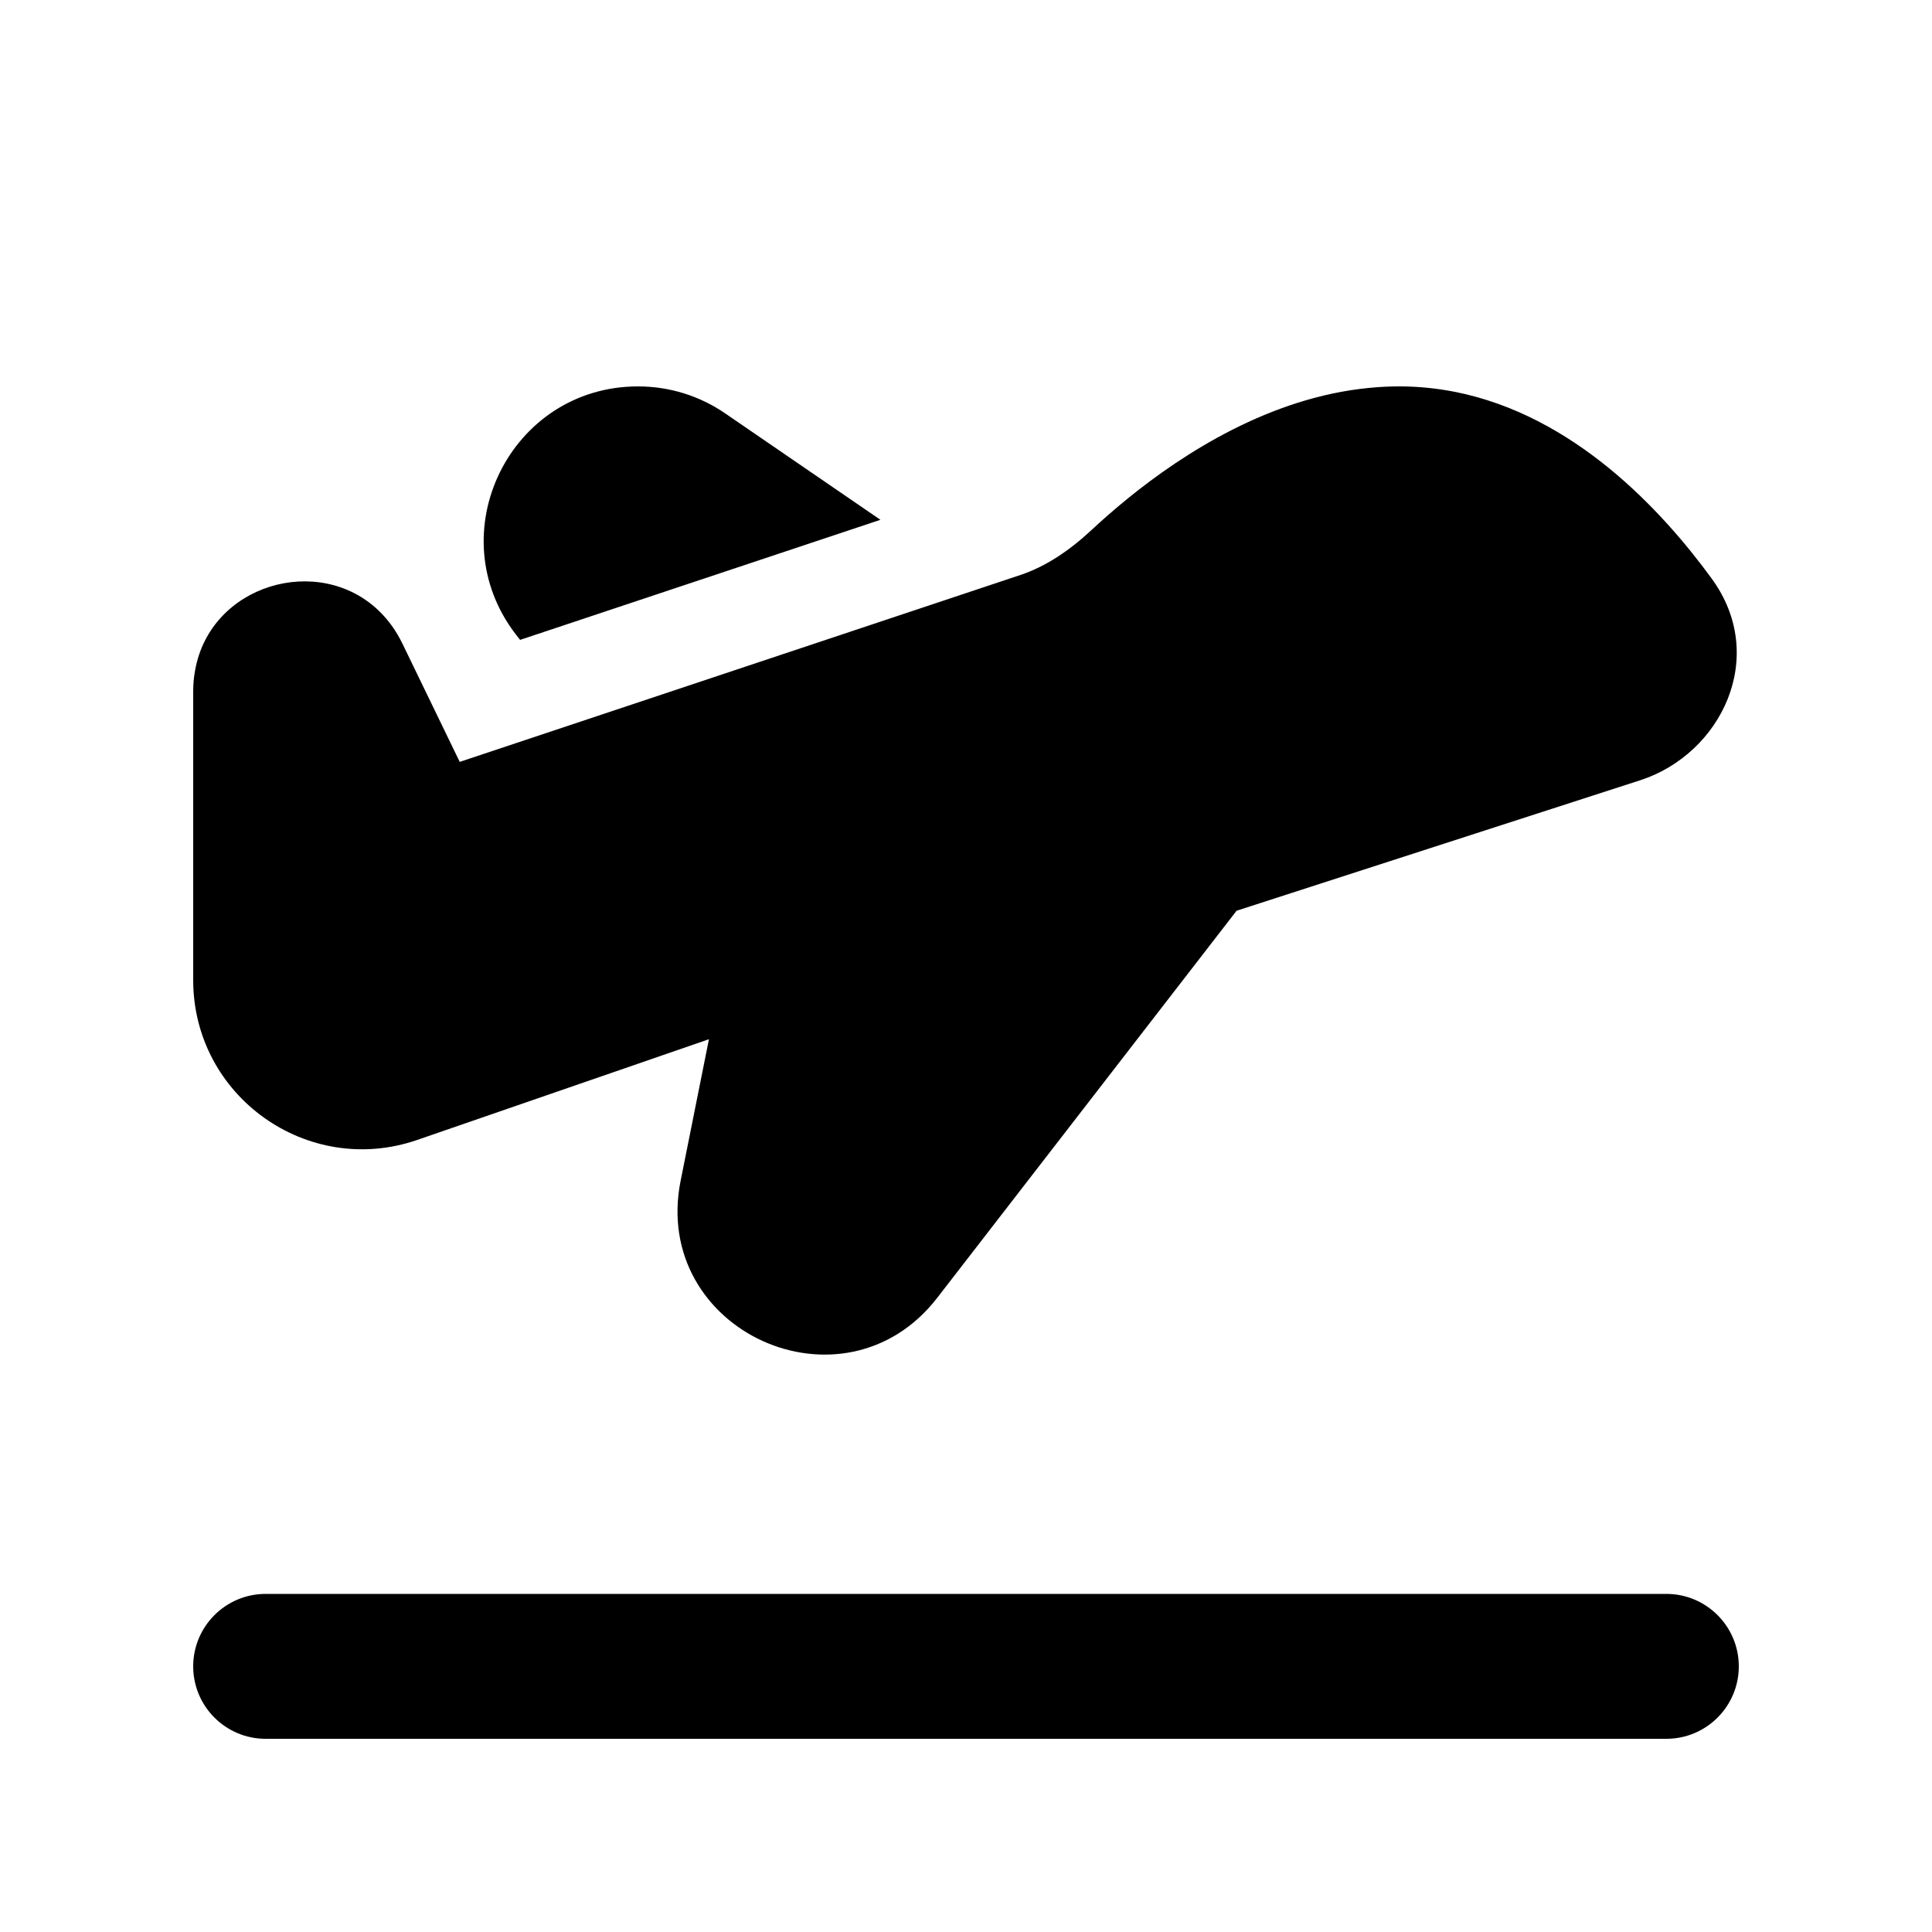
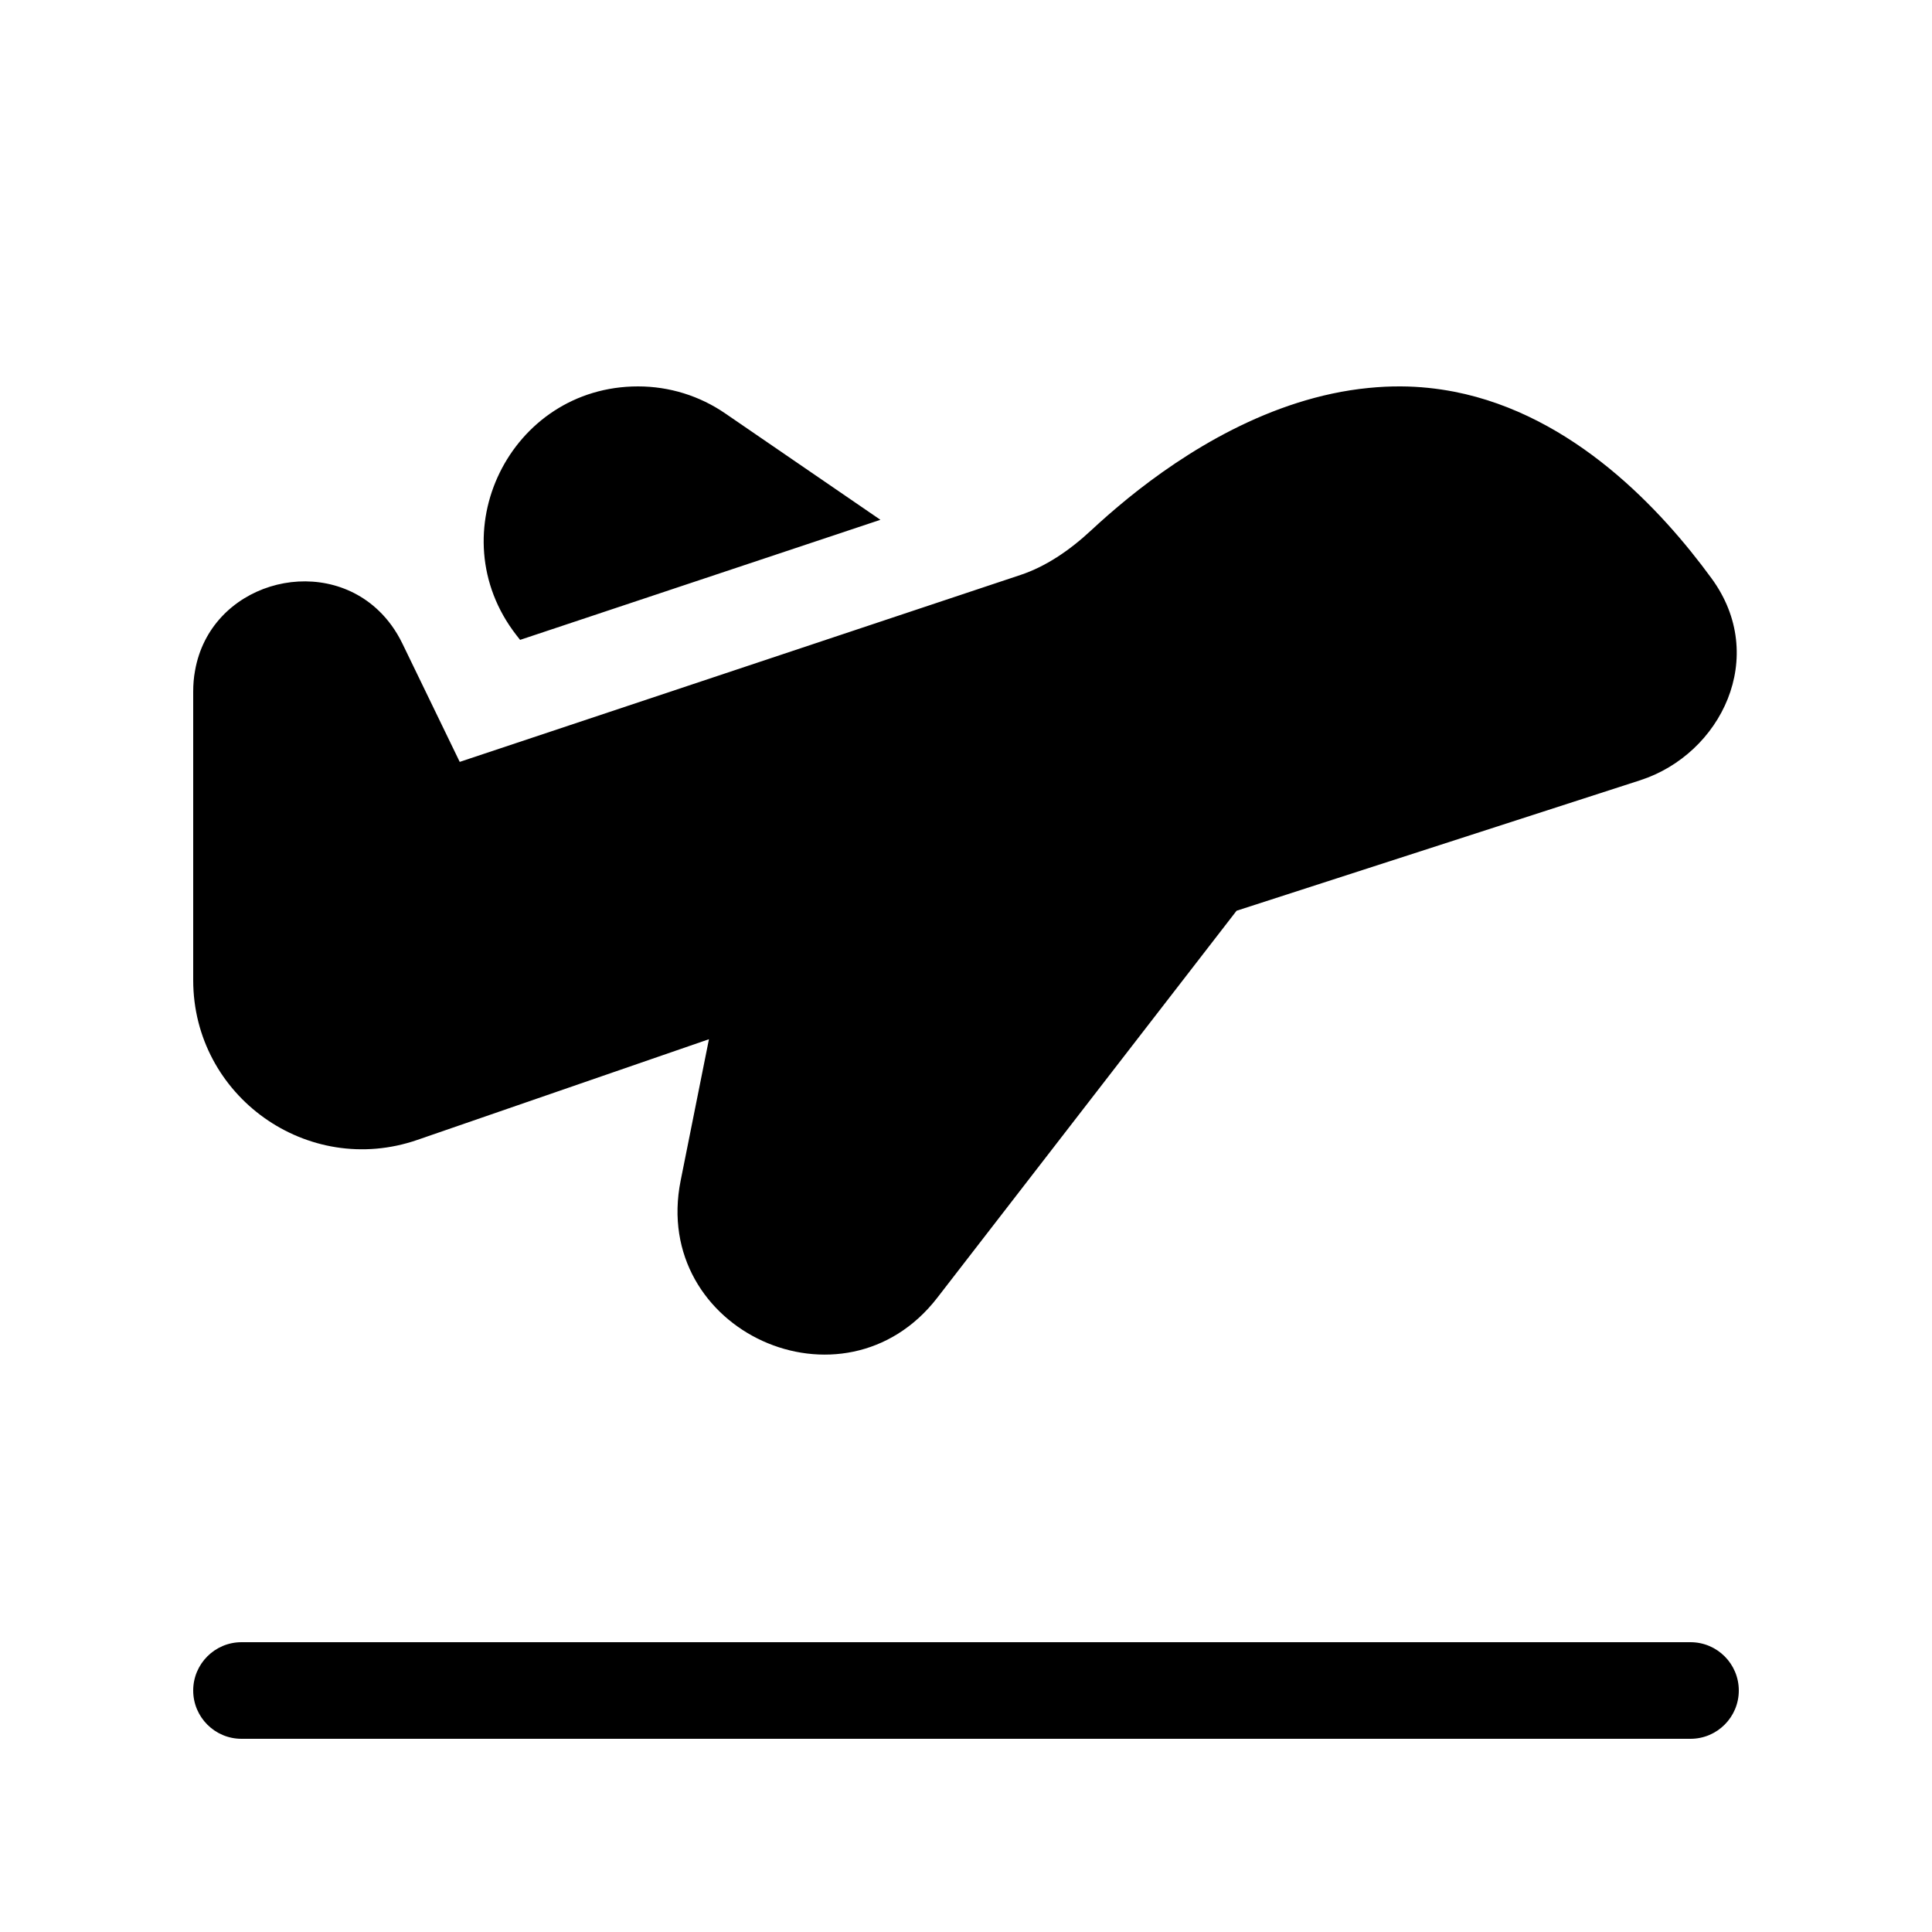
<svg xmlns="http://www.w3.org/2000/svg" viewBox="0 0 20 20" fill="none">
-   <path d="M11.299 5.487C11.403 5.39 11.53 5.278 11.676 5.159C12.259 4.686 13.15 4.116 14.168 4.016C14.278 4.005 14.39 3.999 14.504 4C14.694 4.001 14.877 4.021 15.054 4.055C16.292 4.297 17.201 5.28 17.717 5.986C18.312 6.797 17.818 7.805 16.98 8.077L12.801 9.428L9.703 13.434C8.733 14.688 6.735 13.777 7.046 12.222L7.339 10.758L4.321 11.8C3.185 12.193 2 11.348 2 10.146V7.16C2 7.084 2.006 7.012 2.019 6.943C2.176 6.046 3.302 5.726 3.921 6.322C4.017 6.414 4.1 6.527 4.166 6.663L4.759 7.887L10.564 5.952C10.822 5.866 11.067 5.703 11.299 5.487ZM5.384 6.624L9.114 5.381L7.508 4.28C7.242 4.097 6.928 4 6.605 4C5.279 4 4.532 5.525 5.344 6.573L5.384 6.624ZM2.75 16.5C2.336 16.5 2 16.836 2 17.25C2 17.664 2.336 18 2.75 18H17.25C17.664 18 18 17.664 18 17.25C18 16.836 17.664 16.5 17.25 16.5H2.75Z" fill="currentColor" />
+   <path d="M11.676 5.159C11.53 5.278 11.403 5.39 11.299 5.487C11.067 5.703 10.822 5.866 10.564 5.952L4.759 7.887L4.166 6.663C4.1 6.527 4.017 6.414 3.921 6.322C3.302 5.726 2.176 6.046 2.019 6.943C2.006 7.012 2 7.084 2 7.16V10.146C2 11.348 3.185 12.193 4.321 11.8L7.339 10.758L7.046 12.222C6.735 13.777 8.733 14.688 9.703 13.434L12.801 9.428L16.98 8.077C17.818 7.805 18.312 6.797 17.717 5.986C17.201 5.28 16.292 4.297 15.054 4.055C14.877 4.021 14.694 4.001 14.504 4C14.39 3.999 14.278 4.005 14.168 4.016C13.15 4.116 12.259 4.686 11.676 5.159ZM9.114 5.381L5.384 6.624L5.344 6.573C4.532 5.525 5.279 4 6.605 4C6.928 4 7.242 4.097 7.508 4.28L9.114 5.381ZM2.5 17C2.224 17 2 17.224 2 17.5C2 17.776 2.224 18 2.5 18H17.5C17.776 18 18 17.776 18 17.5C18 17.224 17.776 17 17.5 17H2.5Z" fill="currentColor" />
</svg>
